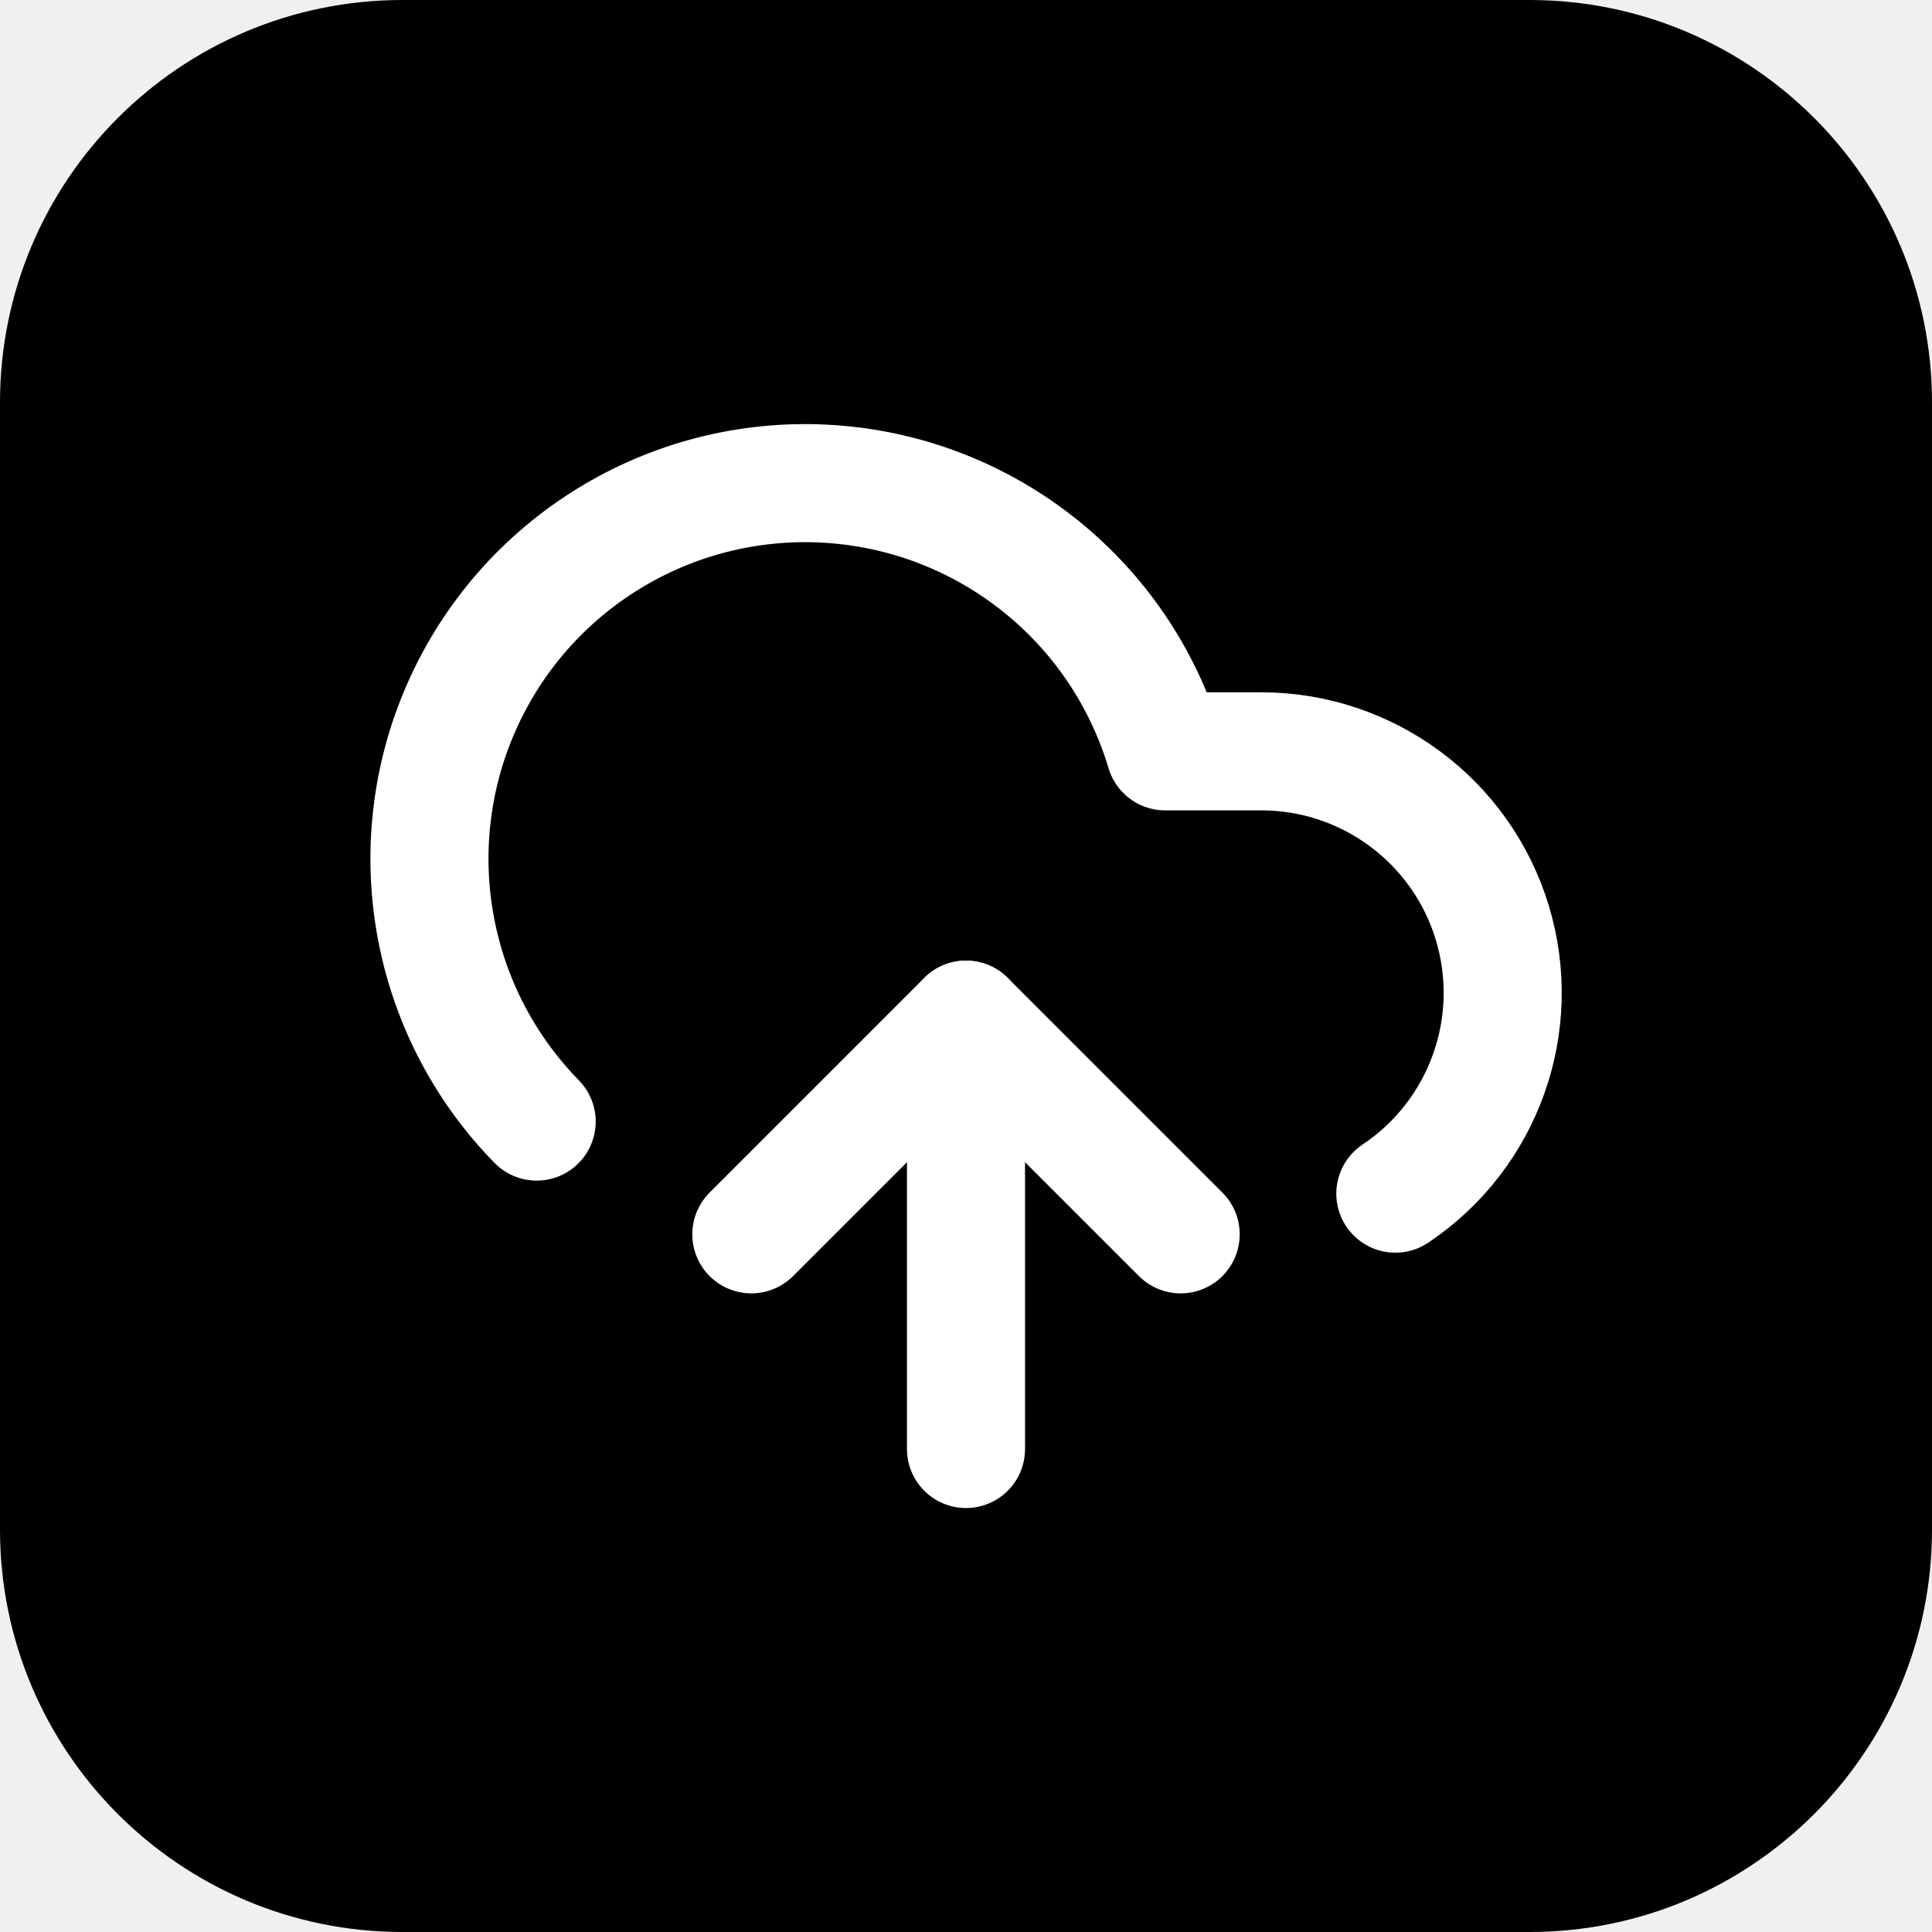
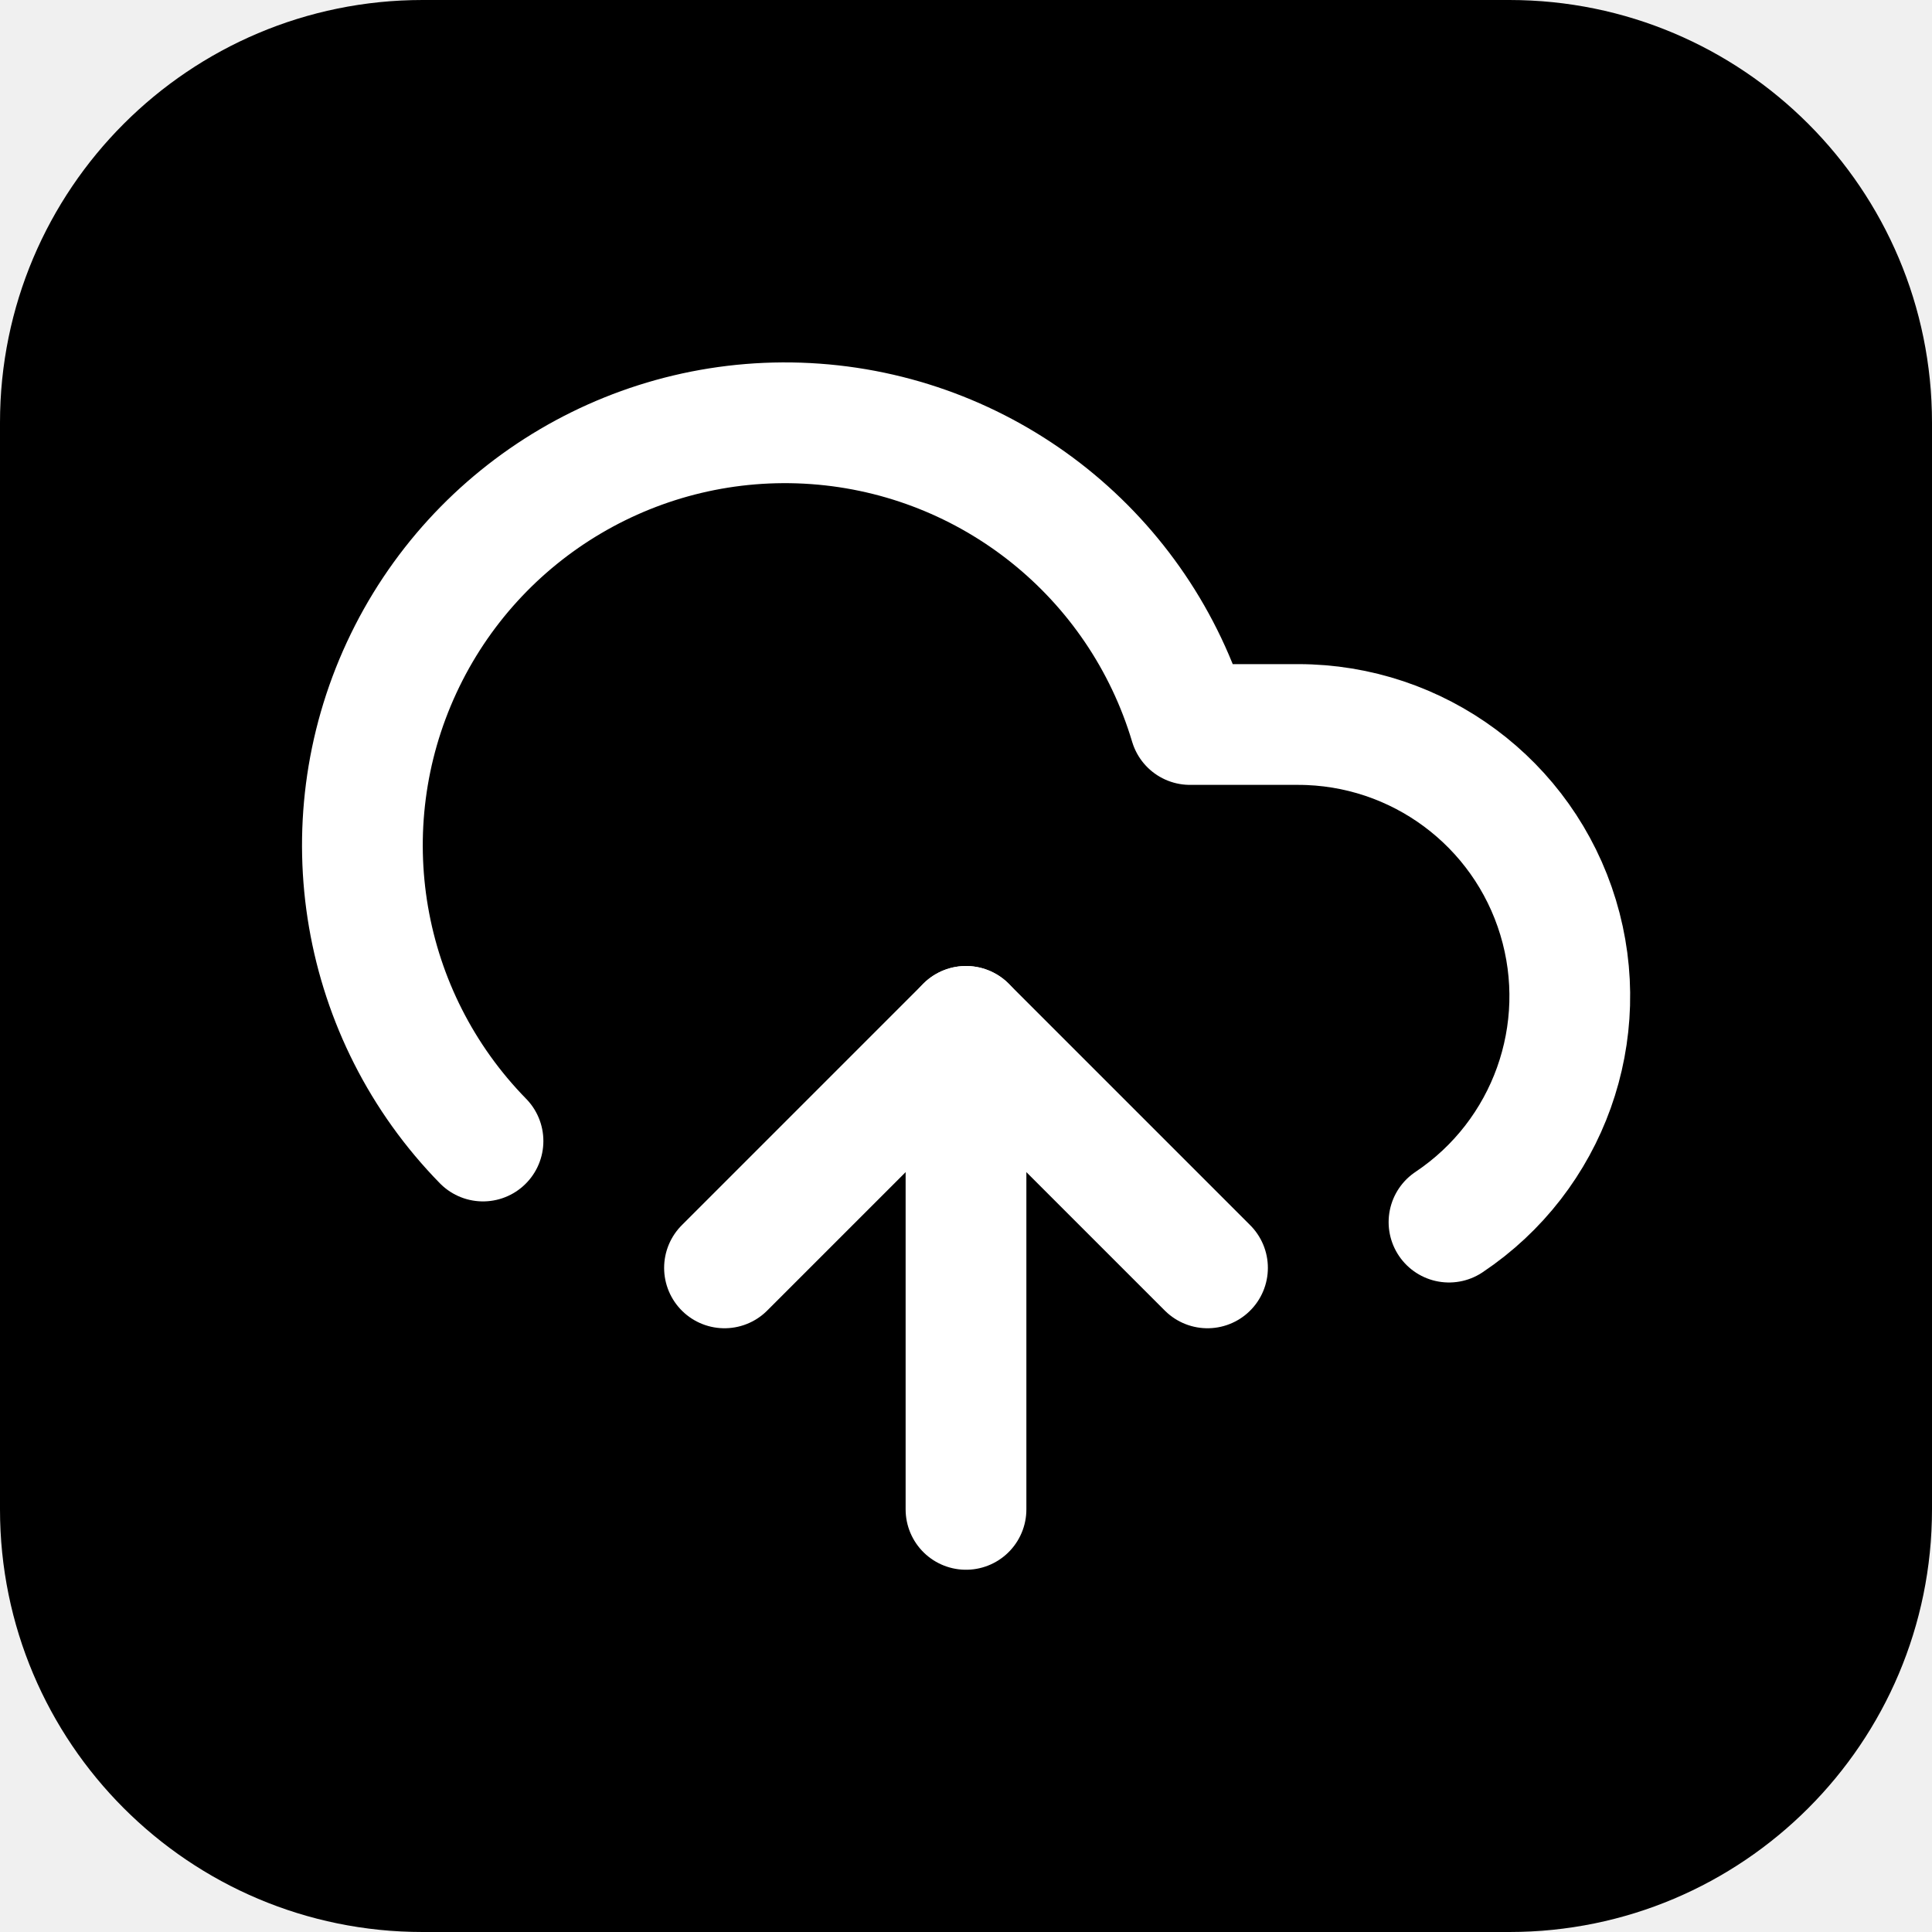
- <svg xmlns="http://www.w3.org/2000/svg" width="48" height="48" viewBox="0 0 48 48" fill="none">
-   <rect width="48" height="48" rx="10" fill="#000000" />
-   <svg x="8" y="8" width="32" height="32" viewBox="0 0 24 24" fill="none">
-     <path d="M12 13v8" stroke="#ffffff" stroke-width="2.2" stroke-linecap="round" stroke-linejoin="round" />
-     <path d="M4 14.899A7 7 0 1 1 15.71 8h1.79a4.5 4.5 0 0 1 2.5 8.242" stroke="#ffffff" stroke-width="2.2" stroke-linecap="round" stroke-linejoin="round" />
-     <path d="m8 17 4-4 4 4" stroke="#ffffff" stroke-width="2.2" stroke-linecap="round" stroke-linejoin="round" />
+ <svg xmlns="http://www.w3.org/2000/svg" width="32" height="32" viewBox="0 0 32 32" fill="none">
+   <rect width="32" height="32" rx="7" fill="#000000" />
+   <svg x="4" y="4" width="24" height="24" viewBox="0 0 24 24" fill="none">
+     <path d="M12 13v8" stroke="#ffffff" stroke-width="2" stroke-linecap="round" stroke-linejoin="round" />
+     <path d="M4 14.899A7 7 0 1 1 15.71 8h1.79a4.5 4.5 0 0 1 2.5 8.242" stroke="#ffffff" stroke-width="2" stroke-linecap="round" stroke-linejoin="round" />
+     <path d="m8 17 4-4 4 4" stroke="#ffffff" stroke-width="2" stroke-linecap="round" stroke-linejoin="round" />
  </svg>
</svg>
